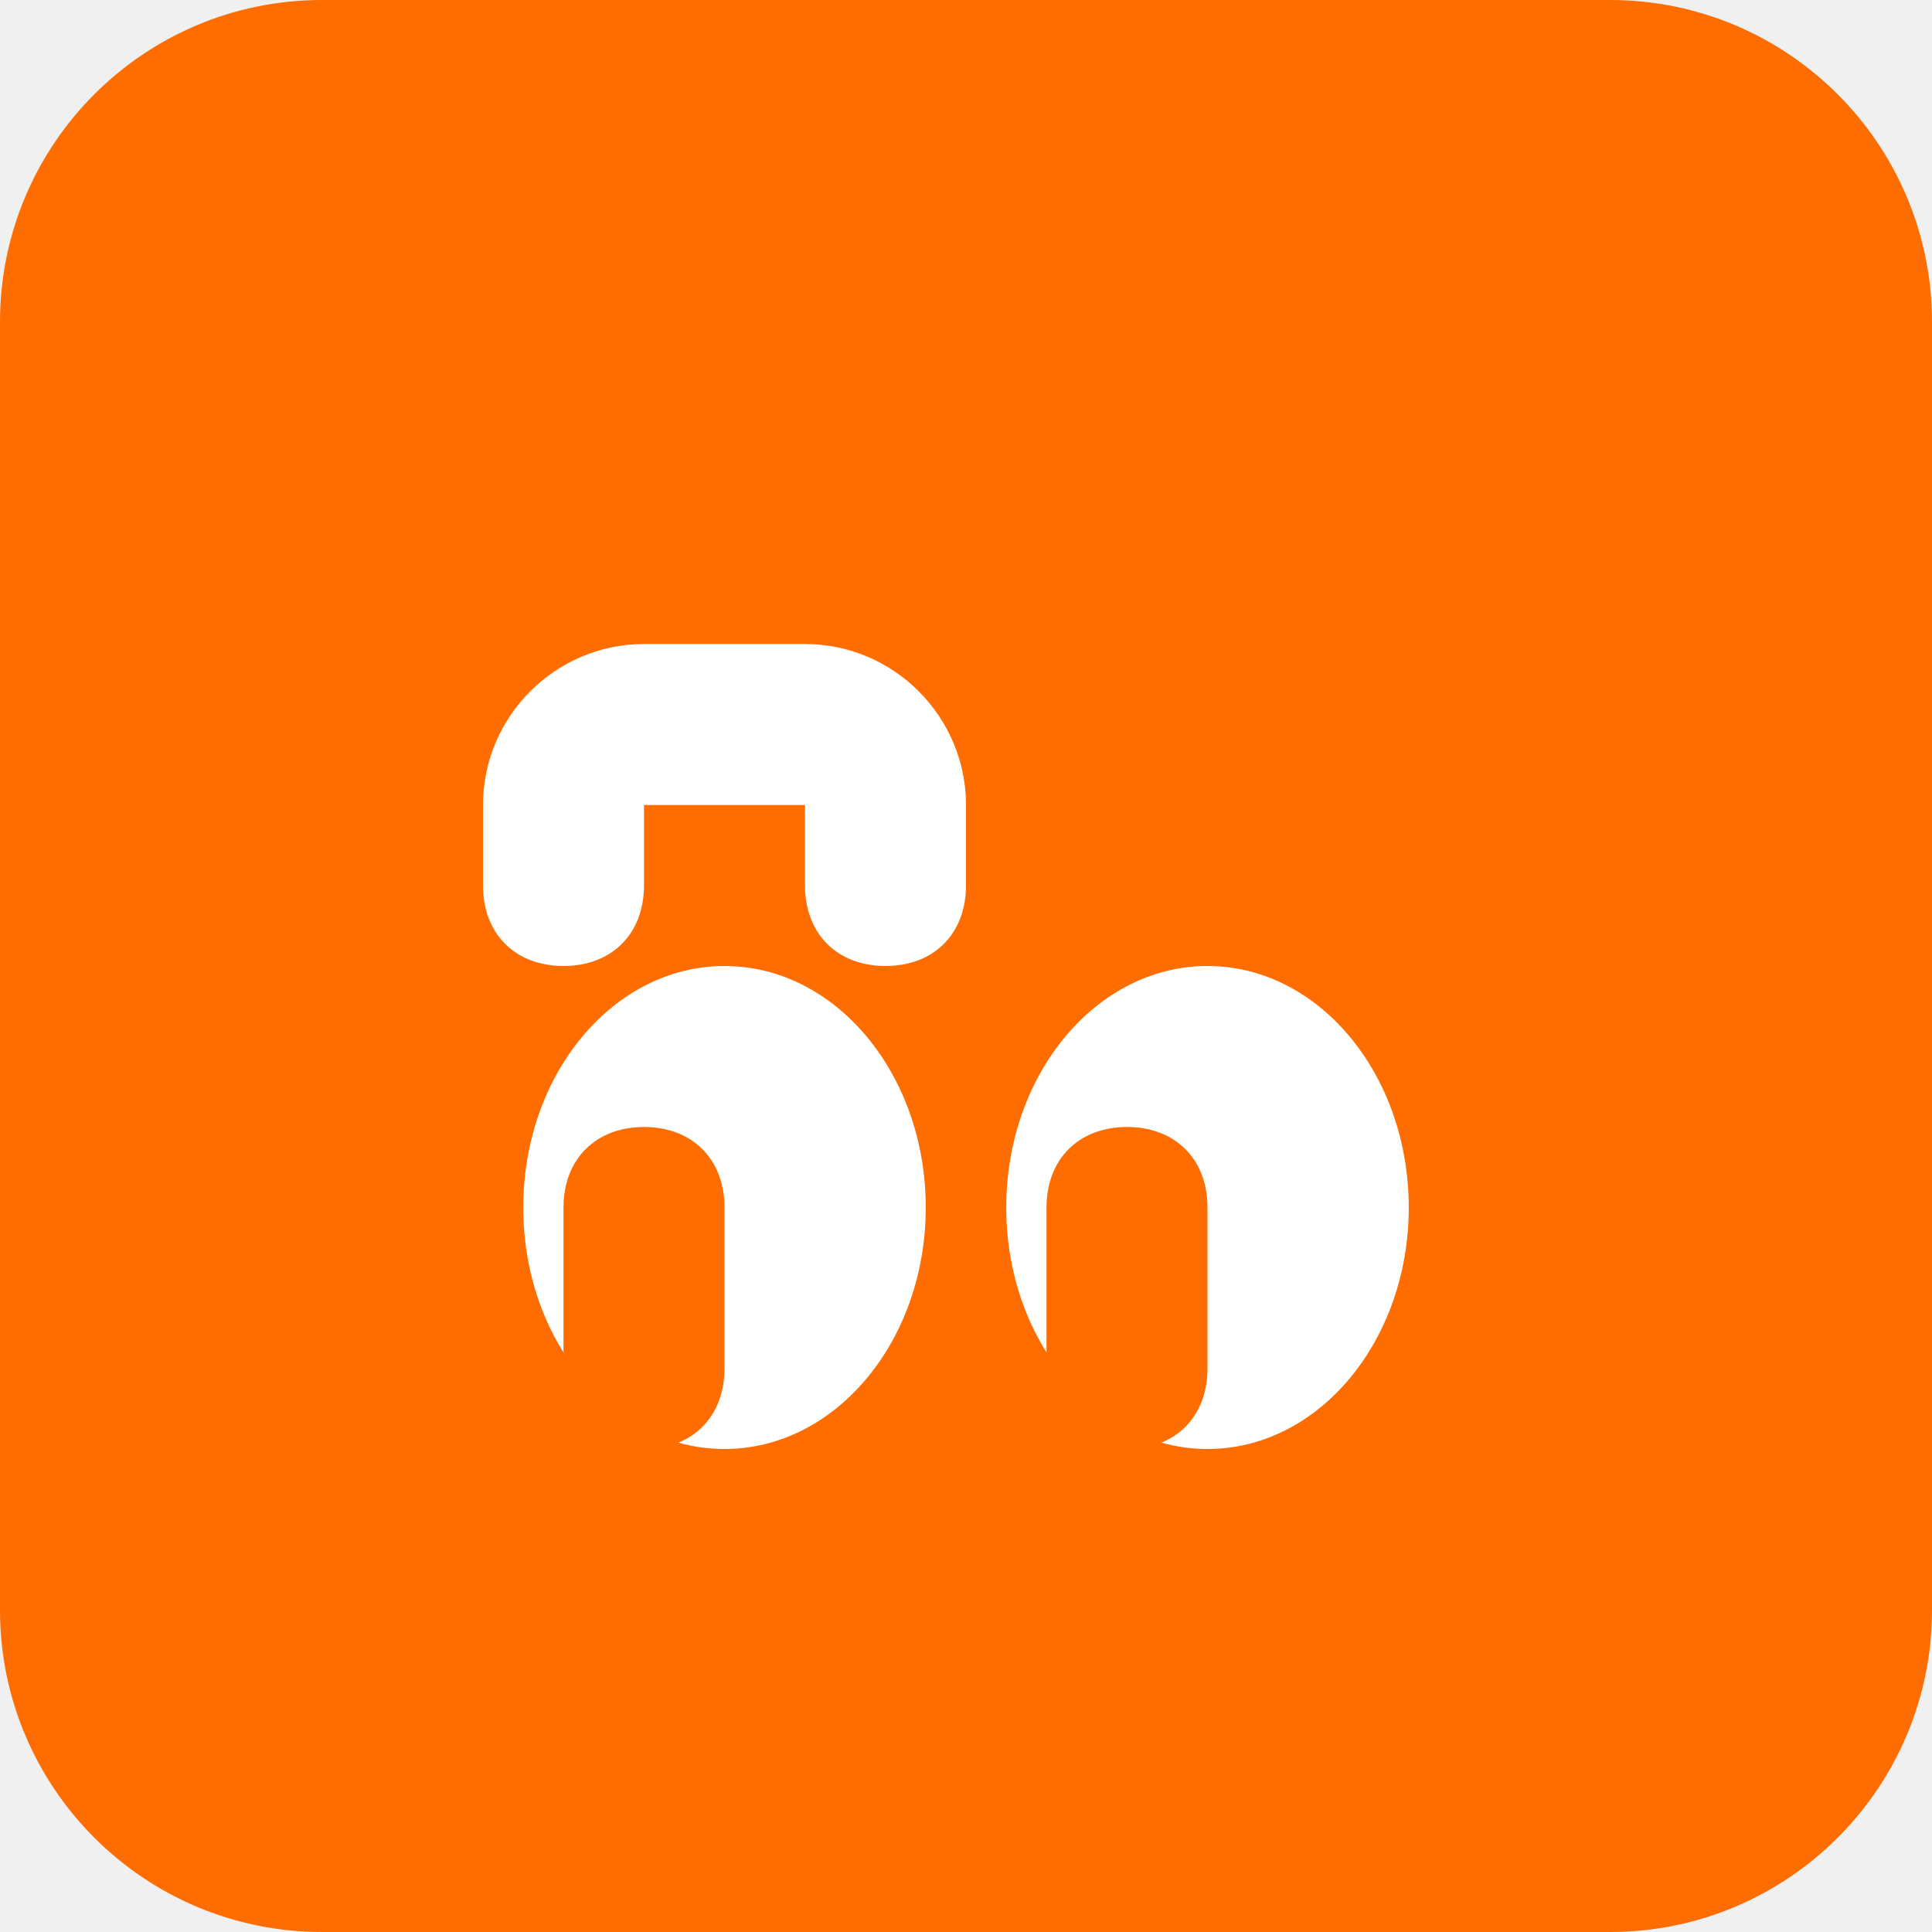
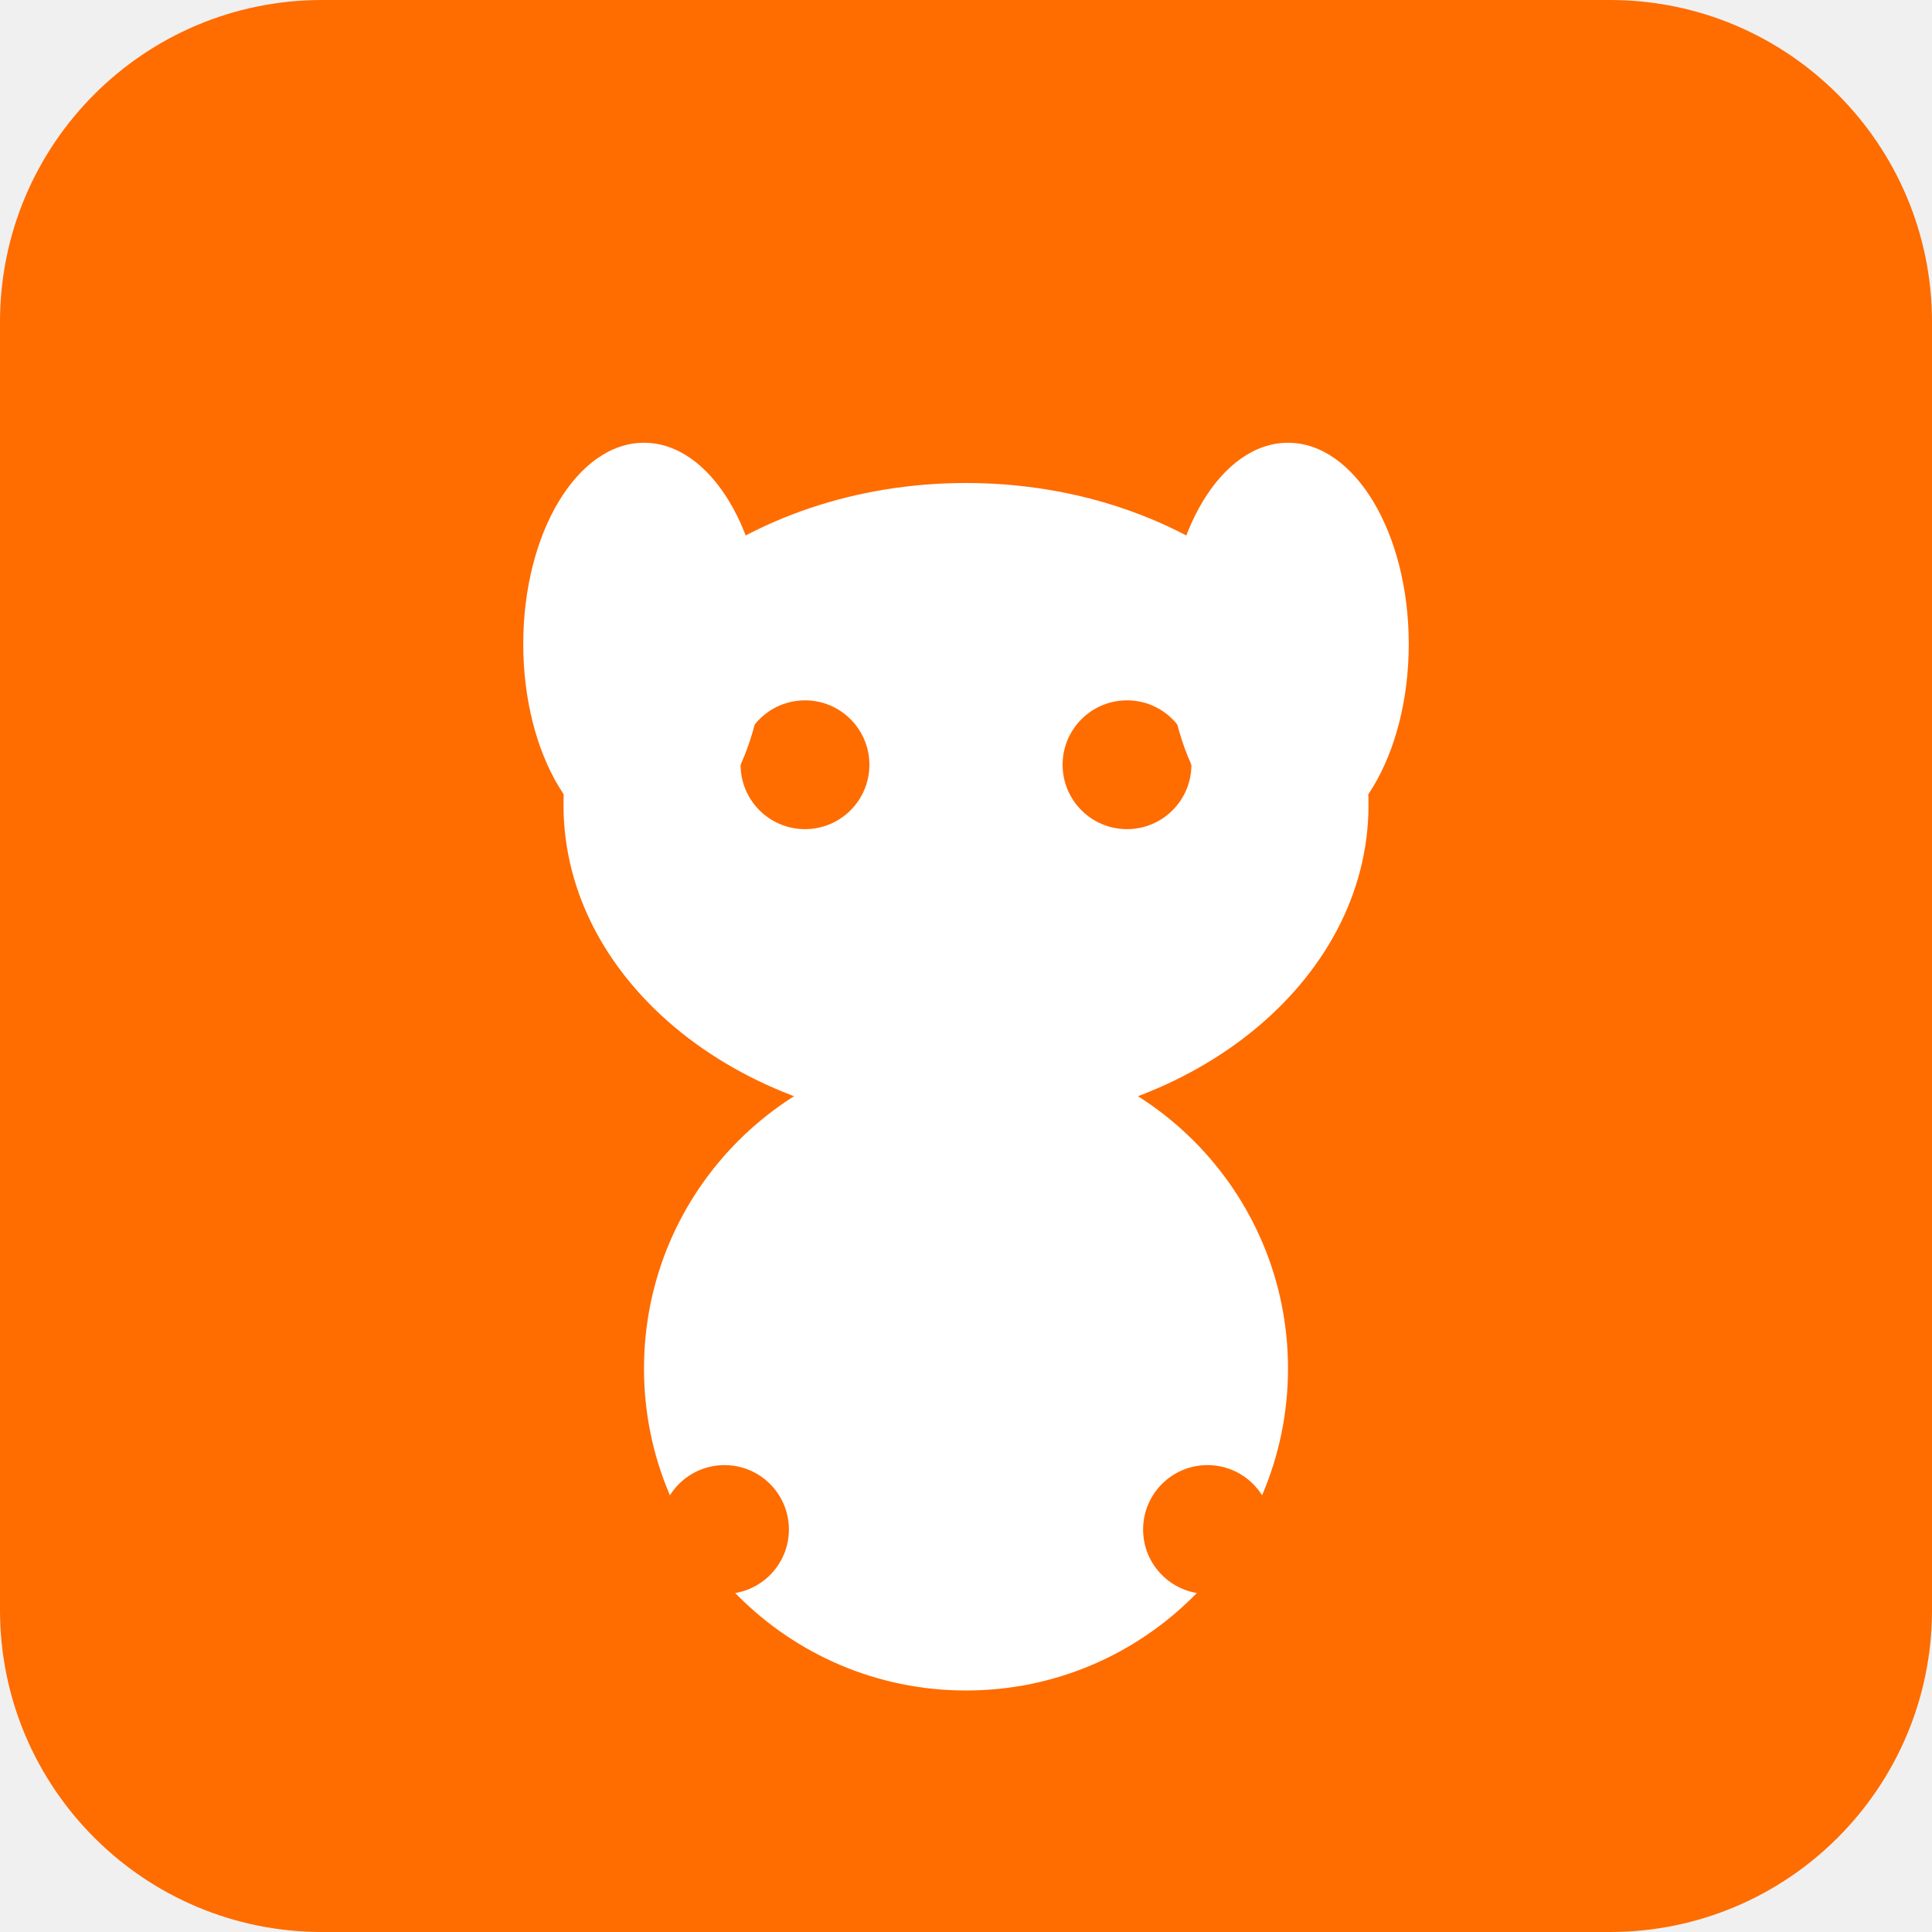
<svg xmlns="http://www.w3.org/2000/svg" viewBox="0 0 24 24" width="24" height="24">
  <rect width="24" height="24" fill="#FF6C00" rx="4" />
-   <path fill="#FFF" d="M8 8c-1.1 0-2 .9-2 2v1c0 .6.4 1 1 1s1-.4 1-1v-1h2v1c0 .6.4 1 1 1s1-.4 1-1v-1c0-1.1-.9-2-2-2H8z" />
-   <ellipse cx="9" cy="15" rx="2.5" ry="3" fill="#FFF" />
-   <ellipse cx="15" cy="15" rx="2.5" ry="3" fill="#FFF" />
-   <path fill="#FF6C00" d="M8 14c.6 0 1 .4 1 1v2c0 .6-.4 1-1 1s-1-.4-1-1v-2c0-.6.4-1 1-1zm6 0c.6 0 1 .4 1 1v2c0 .6-.4 1-1 1s-1-.4-1-1v-2c0-.6.4-1 1-1z" />
+   <ellipse cx="12" cy="10" rx="5" ry="4" fill="#FFF" />
+   <circle cx="10" cy="9.5" r="0.8" fill="#FF6C00" />
+   <circle cx="14" cy="9.5" r="0.8" fill="#FF6C00" />
+   <ellipse cx="8" cy="8" rx="1.5" ry="2.5" fill="#FFF" />
+   <ellipse cx="16" cy="8" rx="1.5" ry="2.5" fill="#FFF" />
+   <ellipse cx="12" cy="17" rx="4" ry="4" fill="#FFF" />
+   <circle cx="9" cy="19" r="0.8" fill="#FF6C00" />
+   <circle cx="15" cy="19" r="0.8" fill="#FF6C00" />
</svg>
